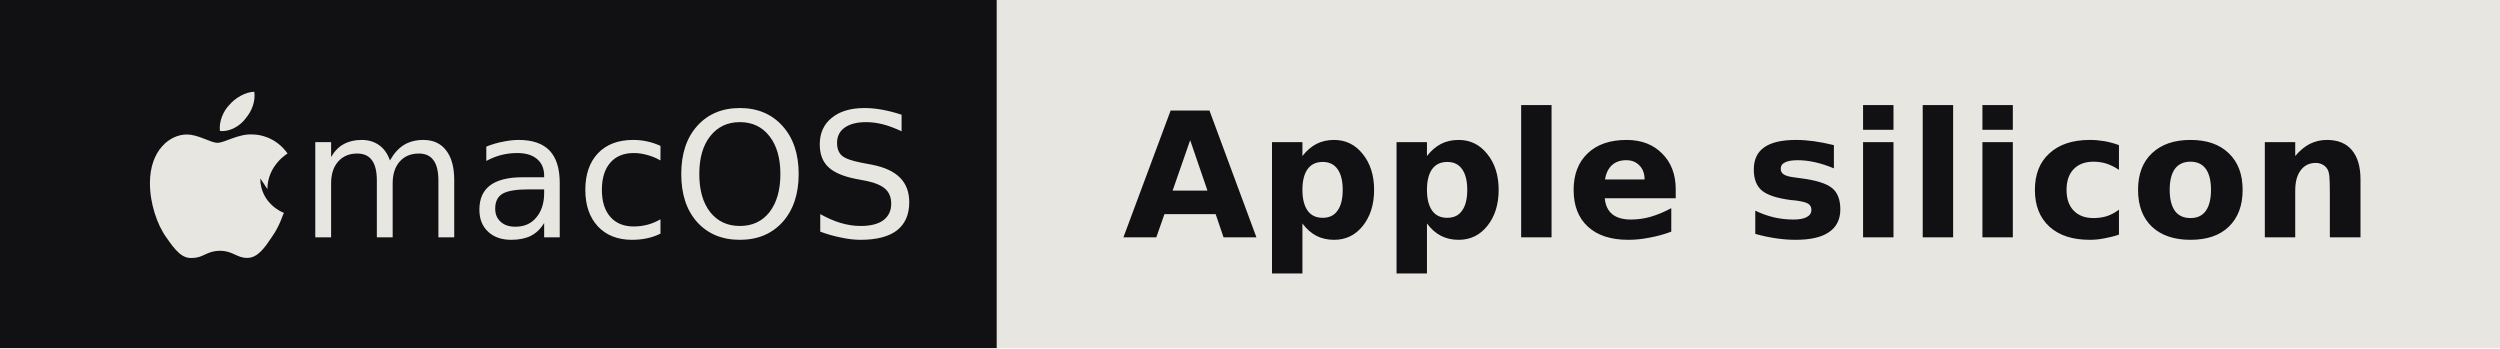
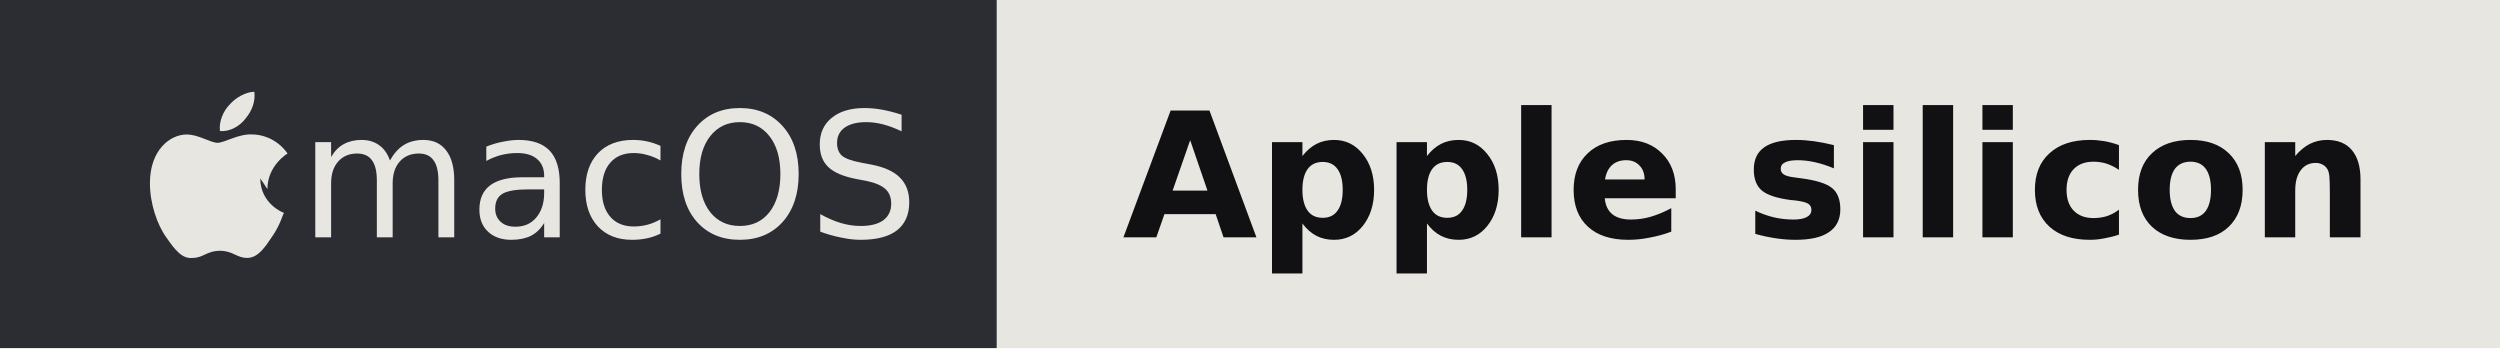
<svg xmlns="http://www.w3.org/2000/svg" width="158" height="22" role="img" aria-label="macOS: Apple silicon">
-   <rect width="63" height="22" fill="#111114" />
+   <rect width="63" height="22" fill="#2c2c33" />
  <rect x="63" width="95" height="22" fill="#e8e6e1" />
  <g transform="translate(7 4) scale(0.75)" fill="#e8e6e1">
    <path d="M13.2 10.6c0-2 1.7-3 1.7-3-1-1.4-2.4-1.6-2.9-1.6-1.2-.1-2.4.7-3 .7s-1.6-.7-2.6-.7C5 6 3.3 7.3 3.3 10.1c0 1.7.6 3.5 1.4 4.6.7 1 1.3 1.8 2.2 1.7.9 0 1.2-.6 2.3-.6s1.4.6 2.3.6 1.5-.9 2.1-1.8c.7-1 .9-1.9 1-2-.1 0-2-.8-2-2.9zM11.4 4.6c.5-.6.8-1.4.7-2.2-.7 0-1.6.5-2.1 1.1-.5.5-.9 1.4-.8 2.2.8.1 1.7-.4 2.2-1.1z" />
  </g>
  <g font-family="Verdana,DejaVu Sans,Geneva,sans-serif" font-size="11" text-anchor="middle">
    <text x="38.5" y="15" fill="#e8e6e1">macOS</text>
    <text x="110.5" y="15" fill="#111114" font-weight="bold">Apple silicon</text>
  </g>
</svg>
